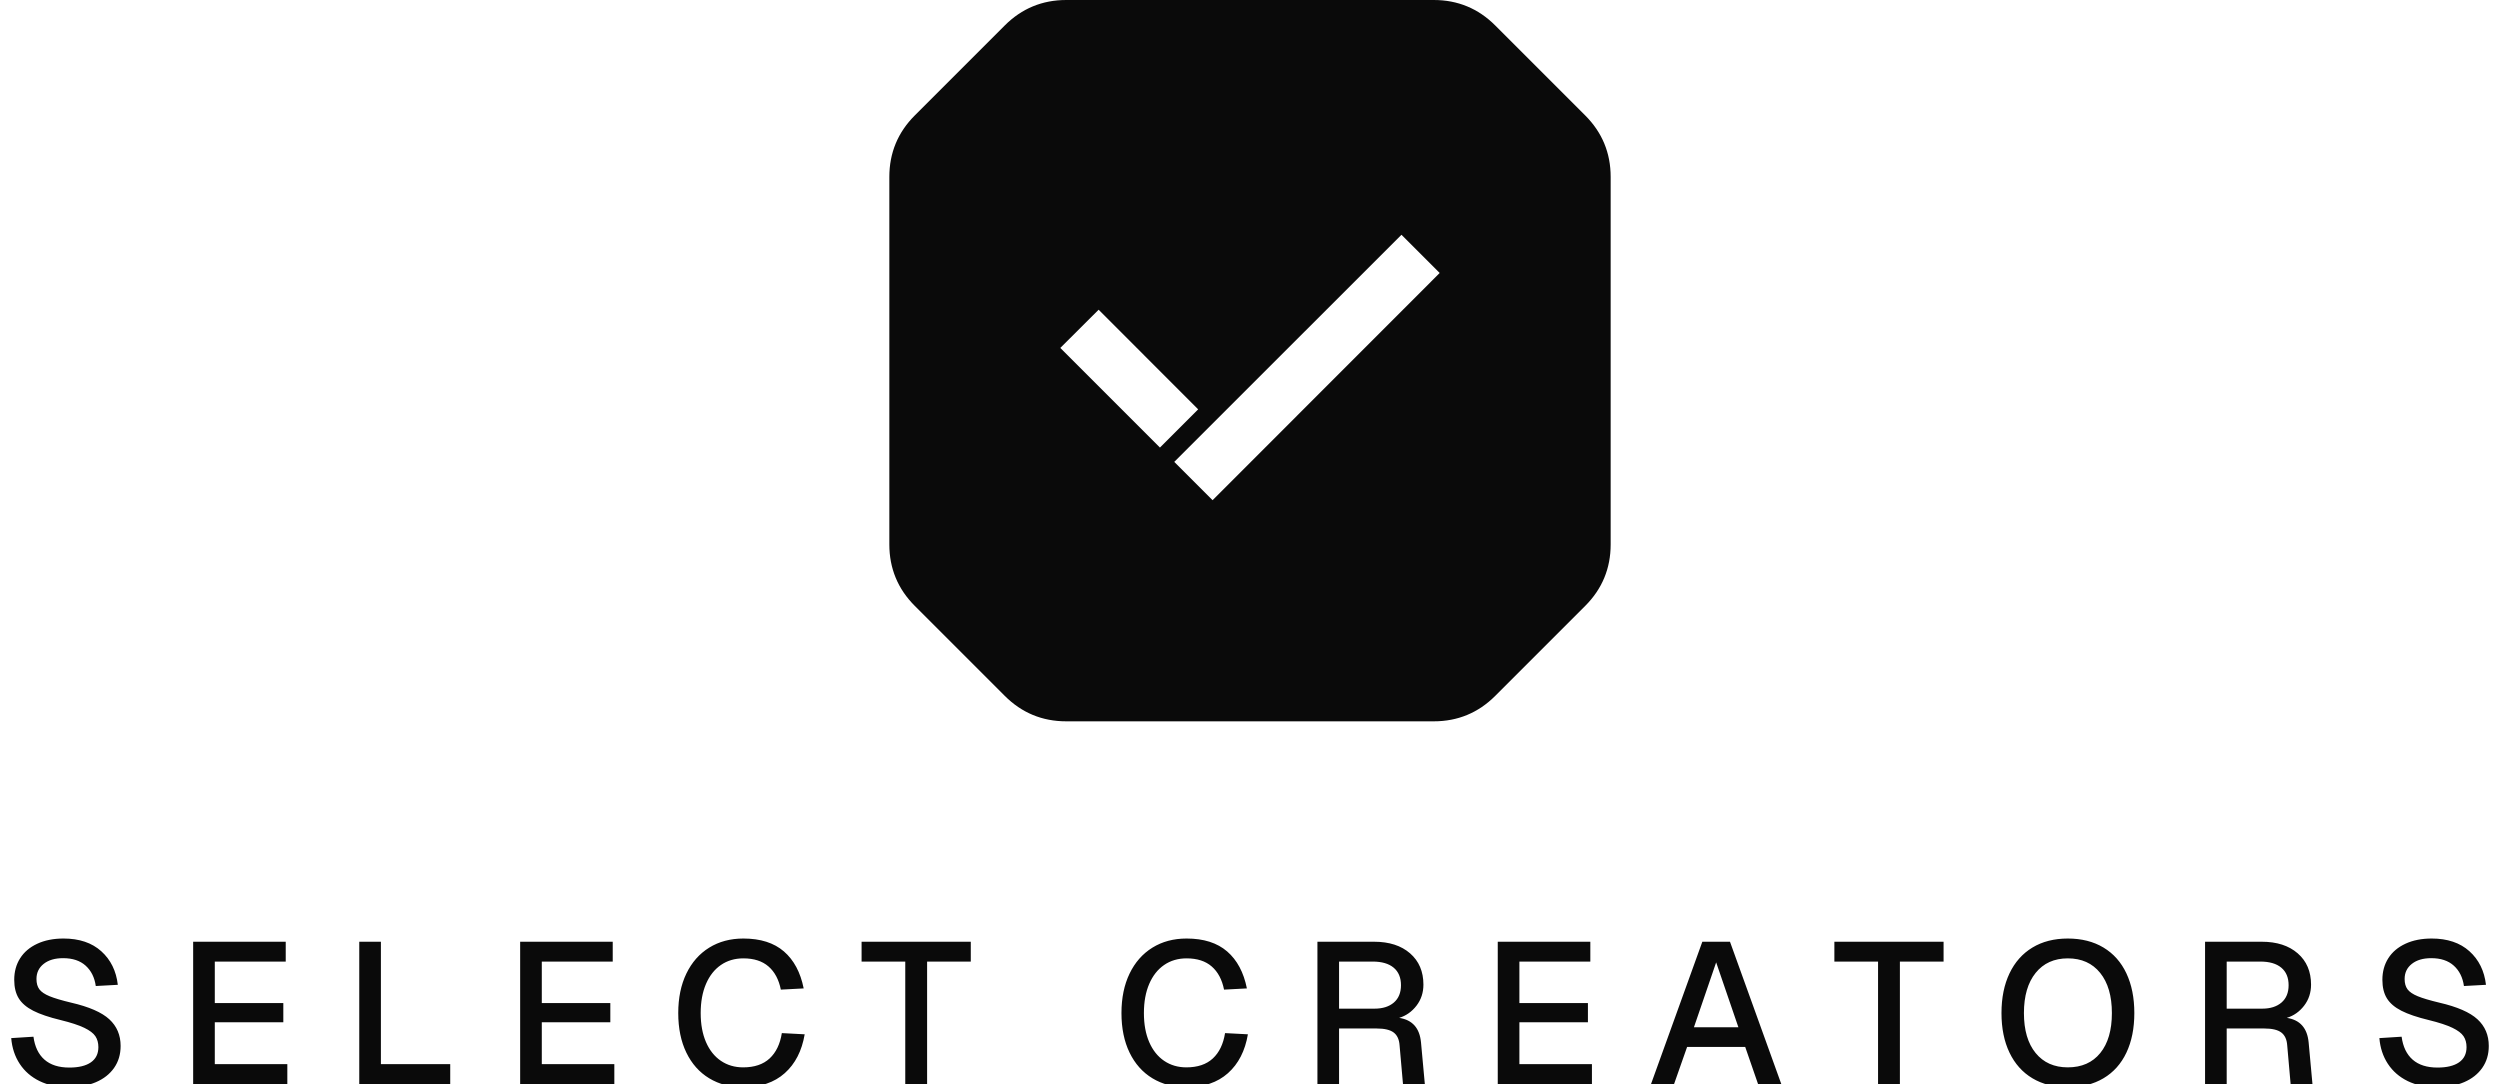
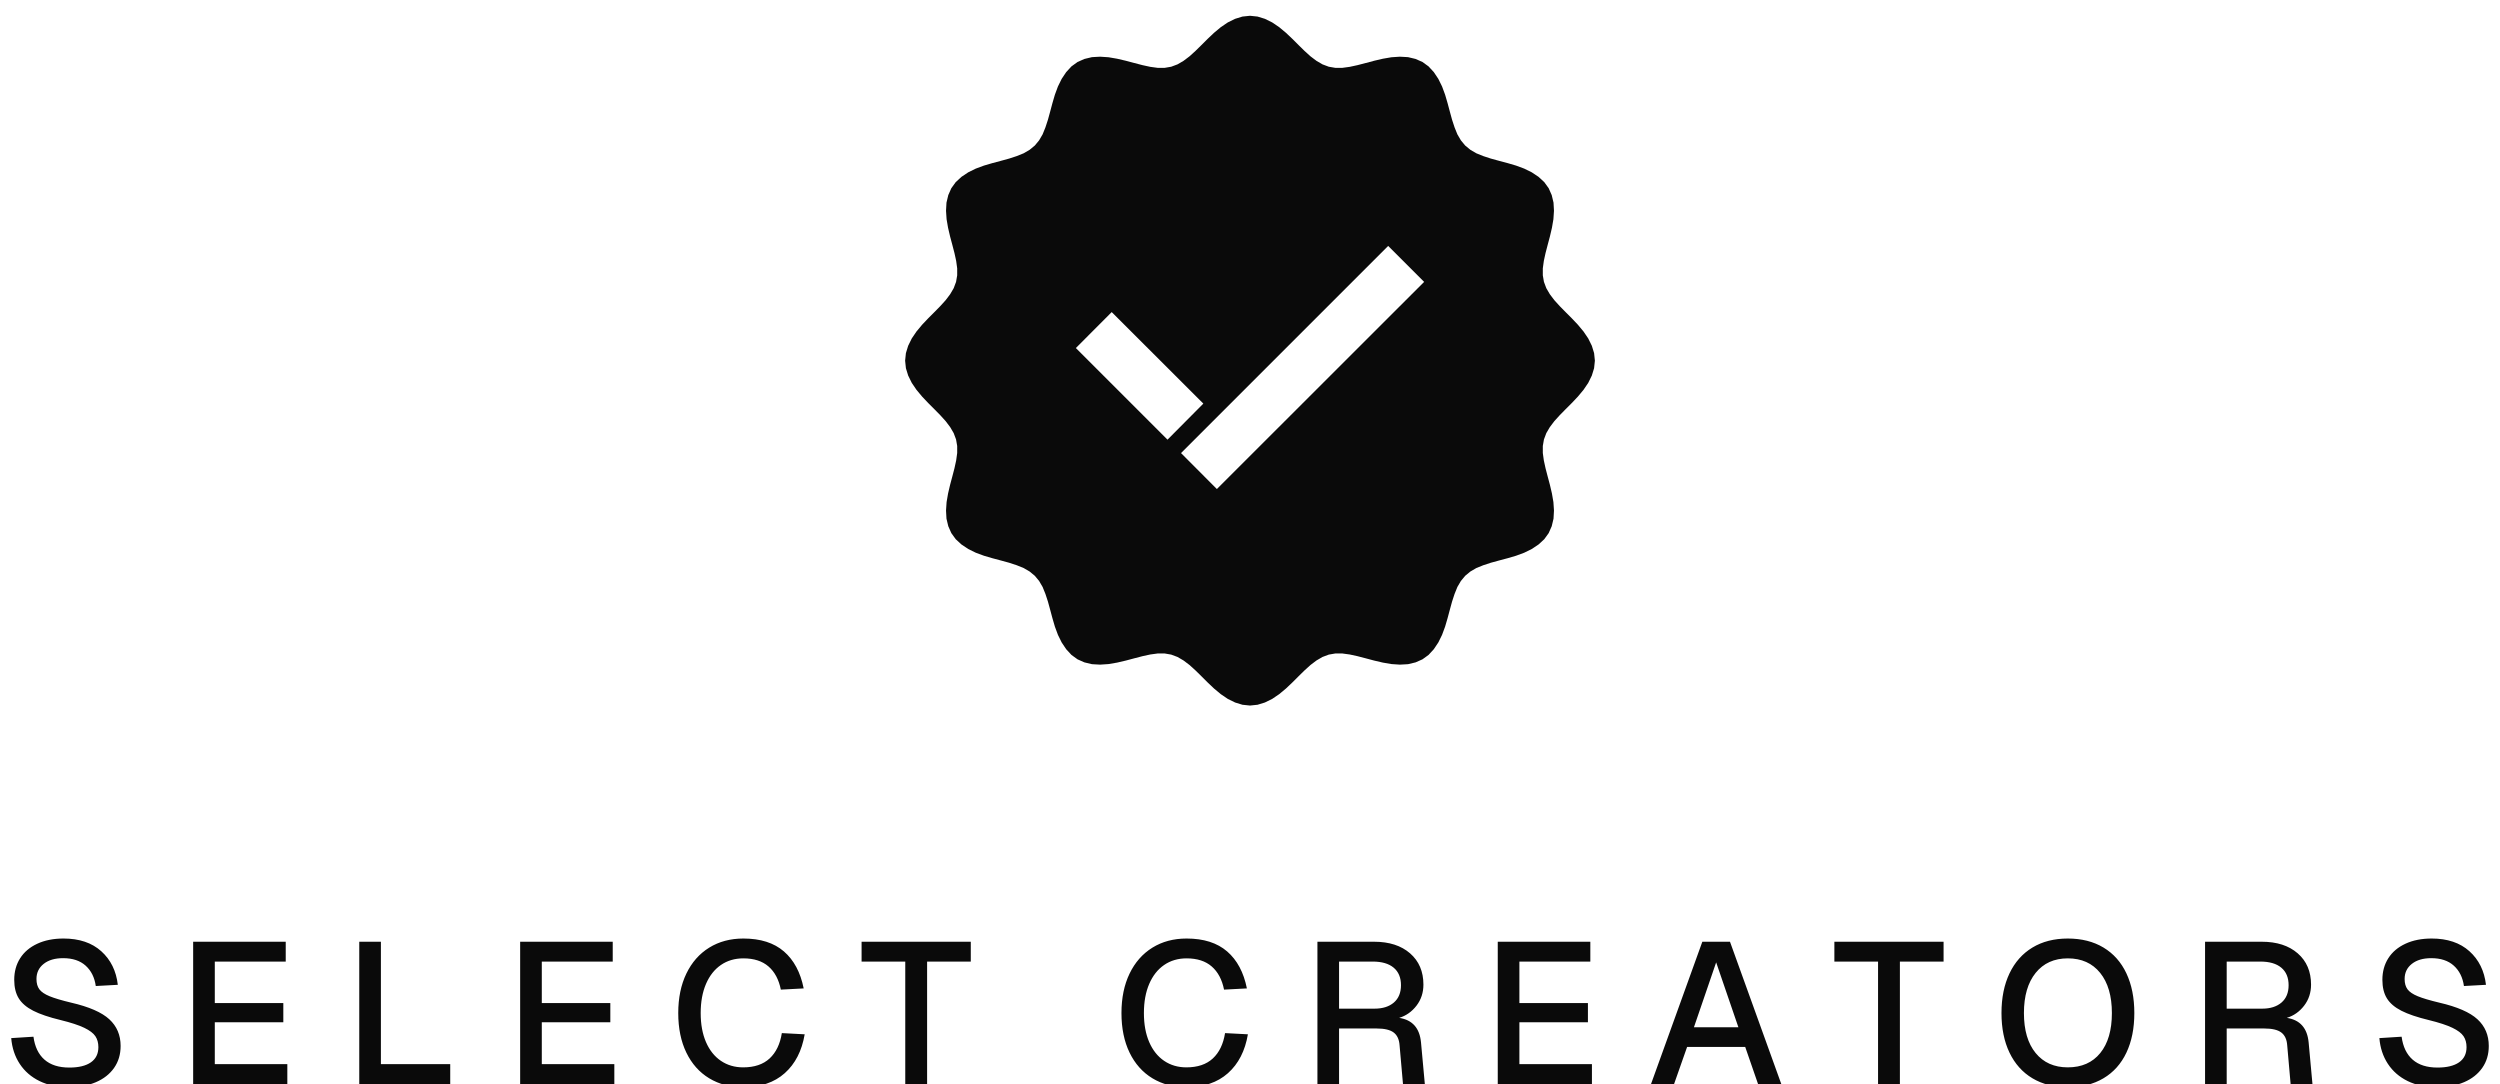
<svg xmlns="http://www.w3.org/2000/svg" viewBox="0 0 249.54 108.20" role="img" aria-label="Select Creators">
  <g transform="translate(88.77 0) scale(1.125)">
-     <path fill-rule="evenodd" d="M10.24 2.26 Q12.50 0.00 15.70 0.00 L48.30 0.00 Q51.50 0.00 53.76 2.26 L61.74 10.24 Q64.00 12.50 64.00 15.70 L64.00 48.30 Q64.00 51.50 61.74 53.76 L53.76 61.74 Q51.50 64.00 48.30 64.00 L15.70 64.00 Q12.50 64.00 10.24 61.74 L2.26 53.76 Q0.00 51.50 0.00 48.30 L0.00 15.70 Q0.00 12.50 2.26 10.24 Z M25.28 40.98 L45.44 20.83 L48.83 24.22 L28.68 44.38 Z M15.17 30.87 L18.57 27.48 L27.40 36.32 L24.01 39.71 Z" fill="#0a0a0a" />
+     <path fill-rule="evenodd" d="M32.00 1.40 L32.67 1.47 L33.32 1.67 L33.97 1.99 L34.59 2.41 L35.19 2.91 L35.76 3.45 L36.31 4.00 L36.84 4.52 L37.37 5.00 L37.90 5.40 L38.43 5.71 L38.99 5.92 L39.57 6.02 L40.19 6.02 L40.85 5.93 L41.54 5.78 L42.27 5.59 L43.02 5.39 L43.79 5.21 L44.55 5.08 L45.30 5.03 L46.02 5.07 L46.69 5.23 L47.30 5.50 L47.84 5.89 L48.31 6.40 L48.71 7.00 L49.04 7.67 L49.31 8.40 L49.53 9.15 L49.73 9.90 L49.93 10.63 L50.15 11.30 L50.40 11.92 L50.71 12.45 L51.09 12.91 L51.55 13.29 L52.08 13.60 L52.70 13.85 L53.37 14.07 L54.10 14.27 L54.85 14.47 L55.60 14.69 L56.33 14.96 L57.00 15.29 L57.60 15.69 L58.11 16.16 L58.50 16.70 L58.77 17.31 L58.93 17.98 L58.97 18.70 L58.92 19.45 L58.79 20.21 L58.61 20.98 L58.41 21.73 L58.22 22.46 L58.07 23.15 L57.98 23.81 L57.98 24.43 L58.08 25.01 L58.29 25.57 L58.60 26.10 L59.00 26.63 L59.48 27.16 L60.00 27.69 L60.55 28.24 L61.09 28.81 L61.59 29.41 L62.01 30.03 L62.33 30.68 L62.53 31.33 L62.60 32.00 L62.53 32.67 L62.33 33.32 L62.01 33.97 L61.59 34.59 L61.09 35.19 L60.55 35.76 L60.00 36.31 L59.48 36.84 L59.00 37.37 L58.60 37.90 L58.29 38.43 L58.08 38.99 L57.98 39.57 L57.98 40.19 L58.07 40.85 L58.22 41.54 L58.41 42.27 L58.61 43.02 L58.79 43.79 L58.92 44.55 L58.97 45.30 L58.93 46.02 L58.77 46.69 L58.50 47.30 L58.11 47.84 L57.60 48.31 L57.00 48.71 L56.33 49.04 L55.60 49.31 L54.85 49.53 L54.10 49.73 L53.37 49.93 L52.70 50.15 L52.08 50.40 L51.55 50.71 L51.09 51.09 L50.71 51.55 L50.40 52.08 L50.15 52.70 L49.93 53.37 L49.73 54.10 L49.53 54.85 L49.31 55.60 L49.04 56.33 L48.71 57.00 L48.31 57.60 L47.84 58.11 L47.30 58.50 L46.69 58.77 L46.02 58.93 L45.30 58.97 L44.55 58.92 L43.79 58.79 L43.02 58.61 L42.27 58.41 L41.54 58.22 L40.85 58.07 L40.19 57.98 L39.57 57.98 L38.99 58.08 L38.43 58.29 L37.90 58.60 L37.37 59.00 L36.84 59.48 L36.31 60.00 L35.76 60.55 L35.19 61.09 L34.59 61.59 L33.97 62.01 L33.32 62.33 L32.67 62.53 L32.00 62.60 L31.33 62.53 L30.68 62.33 L30.03 62.01 L29.41 61.59 L28.81 61.09 L28.24 60.55 L27.69 60.00 L27.16 59.48 L26.63 59.00 L26.10 58.60 L25.57 58.29 L25.01 58.08 L24.43 57.98 L23.81 57.98 L23.15 58.07 L22.46 58.22 L21.73 58.41 L20.98 58.61 L20.21 58.79 L19.45 58.92 L18.70 58.97 L17.98 58.93 L17.31 58.77 L16.70 58.50 L16.16 58.11 L15.69 57.60 L15.29 57.00 L14.96 56.33 L14.69 55.60 L14.47 54.85 L14.27 54.10 L14.07 53.37 L13.85 52.70 L13.60 52.08 L13.29 51.55 L12.91 51.09 L12.45 50.71 L11.92 50.40 L11.30 50.15 L10.63 49.93 L9.90 49.73 L9.15 49.53 L8.40 49.31 L7.67 49.04 L7.00 48.71 L6.40 48.31 L5.89 47.84 L5.50 47.30 L5.23 46.69 L5.07 46.02 L5.03 45.30 L5.08 44.55 L5.21 43.79 L5.39 43.02 L5.59 42.27 L5.78 41.54 L5.93 40.85 L6.02 40.19 L6.02 39.57 L5.92 38.99 L5.71 38.43 L5.40 37.90 L5.00 37.37 L4.52 36.84 L4.00 36.31 L3.45 35.76 L2.91 35.19 L2.41 34.59 L1.99 33.97 L1.67 33.32 L1.47 32.67 L1.40 32.00 L1.47 31.33 L1.67 30.68 L1.99 30.03 L2.41 29.41 L2.91 28.81 L3.45 28.24 L4.00 27.69 L4.52 27.16 L5.00 26.63 L5.40 26.10 L5.71 25.57 L5.92 25.01 L6.02 24.43 L6.02 23.81 L5.93 23.15 L5.78 22.46 L5.59 21.73 L5.39 20.98 L5.21 20.21 L5.08 19.45 L5.03 18.70 L5.07 17.98 L5.23 17.31 L5.50 16.70 L5.89 16.16 L6.40 15.69 L7.00 15.29 L7.67 14.96 L8.40 14.69 L9.15 14.47 L9.90 14.27 L10.63 14.07 L11.30 13.85 L11.92 13.60 L12.45 13.29 L12.91 12.91 L13.29 12.45 L13.60 11.92 L13.85 11.30 L14.07 10.63 L14.27 9.90 L14.47 9.15 L14.69 8.40 L14.96 7.67 L15.29 7.00 L15.69 6.40 L16.16 5.89 L16.70 5.50 L17.31 5.23 L17.98 5.07 L18.70 5.03 L19.45 5.08 L20.21 5.21 L20.98 5.39 L21.73 5.59 L22.46 5.78 L23.15 5.93 L23.81 6.02 L24.43 6.02 L25.01 5.92 L25.57 5.71 L26.10 5.40 L26.63 5.00 L27.16 4.52 L27.69 4.00 L28.24 3.45 L28.81 2.91 L29.41 2.41 L30.03 1.99 L30.68 1.67 L31.33 1.47 Z M25.88 40.20 L44.26 21.82 L47.45 25.01 L29.06 43.39 Z M16.55 30.88 L19.73 27.69 L27.86 35.81 L24.68 39.01 Z" fill="#0a0a0a" />
  </g>
  <path transform="translate(0.00 108.20)" d="M1.12 -4.58 3.34 -4.72Q3.54 -3.22 4.44 -2.43Q5.34 -1.64 6.92 -1.64Q8.32 -1.64 9.07 -2.16Q9.82 -2.68 9.82 -3.68Q9.82 -4.32 9.52 -4.77Q9.22 -5.22 8.41 -5.61Q7.6 -6.0 6.06 -6.38Q4.32 -6.8 3.32 -7.31Q2.32 -7.82 1.87 -8.55Q1.42 -9.28 1.42 -10.4Q1.42 -11.62 2.01 -12.55Q2.6 -13.48 3.72 -14.0Q4.84 -14.52 6.34 -14.52Q8.7 -14.52 10.11 -13.25Q11.52 -11.98 11.76 -9.9L9.56 -9.78Q9.38 -11.06 8.55 -11.81Q7.72 -12.56 6.3 -12.56Q5.08 -12.56 4.36 -11.99Q3.64 -11.42 3.64 -10.48Q3.64 -9.84 3.93 -9.45Q4.22 -9.06 4.95 -8.76Q5.68 -8.46 7.1 -8.12Q9.78 -7.5 10.91 -6.46Q12.04 -5.42 12.04 -3.8Q12.04 -2.54 11.39 -1.61Q10.74 -0.68 9.57 -0.18Q8.4 0.32 6.88 0.32Q5.2 0.32 3.95 -0.29Q2.7 -0.9 1.97 -2.01Q1.24 -3.12 1.12 -4.58ZM19.28 -14.2H28.52V-12.22H21.44V-8.08H28.28V-6.16H21.44V-1.98H28.68V0.0H19.28ZM35.86 -14.2H38.02V-1.98H44.94V0.0H35.86ZM51.92 -14.2H61.16V-12.22H54.08V-8.08H60.92V-6.16H54.08V-1.98H61.32V0.0H51.92ZM67.7 -7.08Q67.7 -9.34 68.51 -11.02Q69.32 -12.7 70.79 -13.61Q72.26 -14.52 74.2 -14.52Q76.76 -14.52 78.25 -13.23Q79.74 -11.94 80.22 -9.54L77.94 -9.42Q77.64 -10.92 76.71 -11.73Q75.78 -12.54 74.2 -12.54Q72.92 -12.54 71.96 -11.88Q71.0 -11.22 70.47 -9.99Q69.94 -8.76 69.94 -7.08Q69.94 -5.4 70.47 -4.18Q71.0 -2.96 71.96 -2.31Q72.92 -1.66 74.18 -1.66Q75.86 -1.66 76.82 -2.55Q77.78 -3.44 78.04 -5.08L80.32 -4.96Q79.9 -2.48 78.33 -1.08Q76.76 0.32 74.18 0.32Q72.26 0.32 70.79 -0.57Q69.32 -1.46 68.51 -3.13Q67.7 -4.8 67.7 -7.08ZM90.36 -12.22H86V-14.2H96.9V-12.22H92.54V0.0H90.36ZM111.94 -7.08Q111.94 -9.34 112.75 -11.02Q113.56 -12.7 115.03 -13.61Q116.5 -14.52 118.44 -14.52Q121.0 -14.52 122.49 -13.23Q123.98 -11.94 124.46 -9.54L122.18 -9.42Q121.88 -10.92 120.95 -11.73Q120.02 -12.54 118.44 -12.54Q117.16 -12.54 116.2 -11.88Q115.24 -11.22 114.71 -9.99Q114.18 -8.76 114.18 -7.08Q114.18 -5.4 114.71 -4.18Q115.24 -2.96 116.2 -2.31Q117.16 -1.66 118.42 -1.66Q120.1 -1.66 121.06 -2.55Q122.02 -3.44 122.28 -5.08L124.56 -4.96Q124.14 -2.48 122.57 -1.08Q121.0 0.32 118.42 0.32Q116.5 0.32 115.03 -0.57Q113.56 -1.46 112.75 -3.13Q111.94 -4.8 111.94 -7.08ZM131.5 -14.2H137.16Q139.42 -14.2 140.75 -13.04Q142.08 -11.88 142.08 -9.92Q142.08 -8.72 141.39 -7.82Q140.7 -6.92 139.66 -6.6Q141.64 -6.3 141.84 -4.14L142.22 0.0H140.04L139.7 -3.86Q139.64 -4.74 139.11 -5.14Q138.58 -5.54 137.42 -5.54H133.66V0.0H131.5ZM139.84 -9.86Q139.84 -11.0 139.11 -11.61Q138.38 -12.22 137.02 -12.22H133.66V-7.52H137.2Q138.42 -7.52 139.13 -8.13Q139.84 -8.74 139.84 -9.86ZM149.5 -14.2H158.74V-12.22H151.66V-8.08H158.5V-6.16H151.66V-1.98H158.9V0.0H149.5ZM169.92 -14.2H172.68L177.8 0.0H175.48L174.2 -3.7H168.4L167.1 0.0H164.8ZM173.52 -5.66 171.3 -12.14 169.08 -5.66ZM187.46 -12.22H183.1V-14.2H194.0V-12.22H189.64V0.0H187.46ZM199.78 -7.08Q199.78 -9.36 200.58 -11.04Q201.38 -12.72 202.87 -13.62Q204.36 -14.52 206.4 -14.52Q208.46 -14.52 209.96 -13.62Q211.46 -12.72 212.25 -11.04Q213.04 -9.36 213.04 -7.08Q213.04 -4.8 212.25 -3.13Q211.46 -1.46 209.96 -0.57Q208.46 0.32 206.4 0.32Q204.36 0.32 202.87 -0.57Q201.38 -1.46 200.58 -3.13Q199.78 -4.8 199.78 -7.08ZM210.8 -7.08Q210.8 -9.64 209.63 -11.09Q208.46 -12.54 206.4 -12.54Q204.36 -12.54 203.19 -11.09Q202.02 -9.64 202.02 -7.08Q202.02 -4.52 203.19 -3.09Q204.36 -1.66 206.4 -1.66Q208.48 -1.66 209.64 -3.09Q210.8 -4.52 210.8 -7.08ZM220.1 -14.2H225.76Q228.02 -14.2 229.35 -13.04Q230.68 -11.88 230.68 -9.92Q230.68 -8.72 229.99 -7.82Q229.3 -6.92 228.26 -6.6Q230.24 -6.3 230.44 -4.14L230.82 0.0H228.64L228.3 -3.86Q228.24 -4.74 227.71 -5.14Q227.18 -5.54 226.02 -5.54H222.26V0.0H220.1ZM228.44 -9.86Q228.44 -11.0 227.71 -11.61Q226.98 -12.22 225.62 -12.22H222.26V-7.52H225.8Q227.02 -7.52 227.73 -8.13Q228.44 -8.74 228.44 -9.86ZM237.5 -4.58 239.72 -4.72Q239.92 -3.22 240.82 -2.43Q241.72 -1.64 243.3 -1.64Q244.7 -1.64 245.45 -2.16Q246.2 -2.68 246.2 -3.68Q246.2 -4.32 245.9 -4.77Q245.6 -5.22 244.79 -5.61Q243.98 -6.0 242.44 -6.38Q240.7 -6.8 239.7 -7.31Q238.7 -7.82 238.25 -8.55Q237.8 -9.28 237.8 -10.4Q237.8 -11.62 238.39 -12.55Q238.98 -13.48 240.1 -14.0Q241.22 -14.52 242.72 -14.52Q245.08 -14.52 246.49 -13.25Q247.9 -11.98 248.14 -9.9L245.94 -9.78Q245.76 -11.06 244.93 -11.81Q244.1 -12.56 242.68 -12.56Q241.46 -12.56 240.74 -11.99Q240.02 -11.42 240.02 -10.48Q240.02 -9.84 240.31 -9.45Q240.6 -9.06 241.33 -8.76Q242.06 -8.46 243.48 -8.12Q246.16 -7.5 247.29 -6.46Q248.42 -5.42 248.42 -3.8Q248.42 -2.54 247.77 -1.61Q247.12 -0.68 245.95 -0.18Q244.78 0.32 243.26 0.32Q241.58 0.32 240.33 -0.29Q239.08 -0.9 238.35 -2.01Q237.62 -3.12 237.5 -4.58Z" fill="#0a0a0a" />
</svg>
